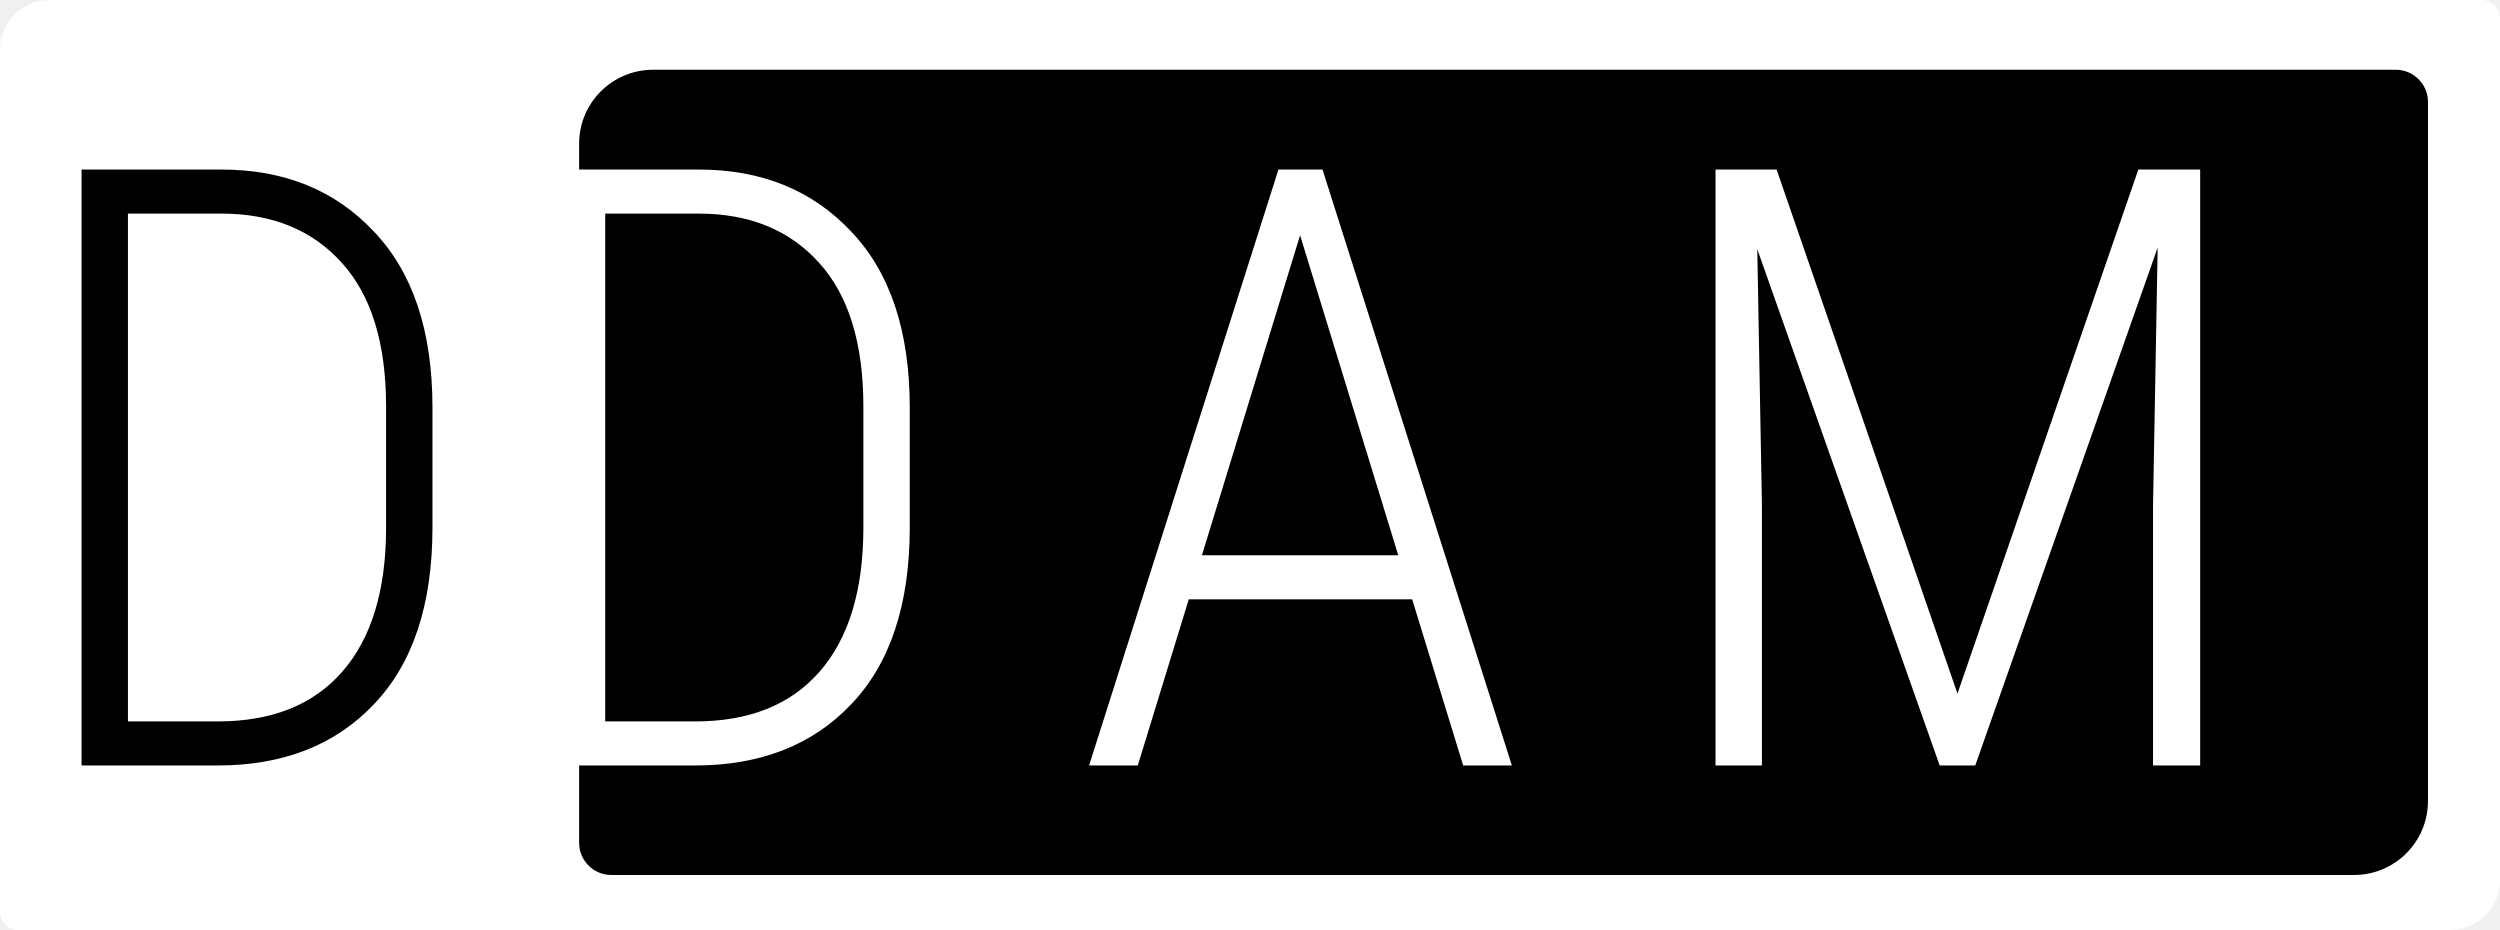
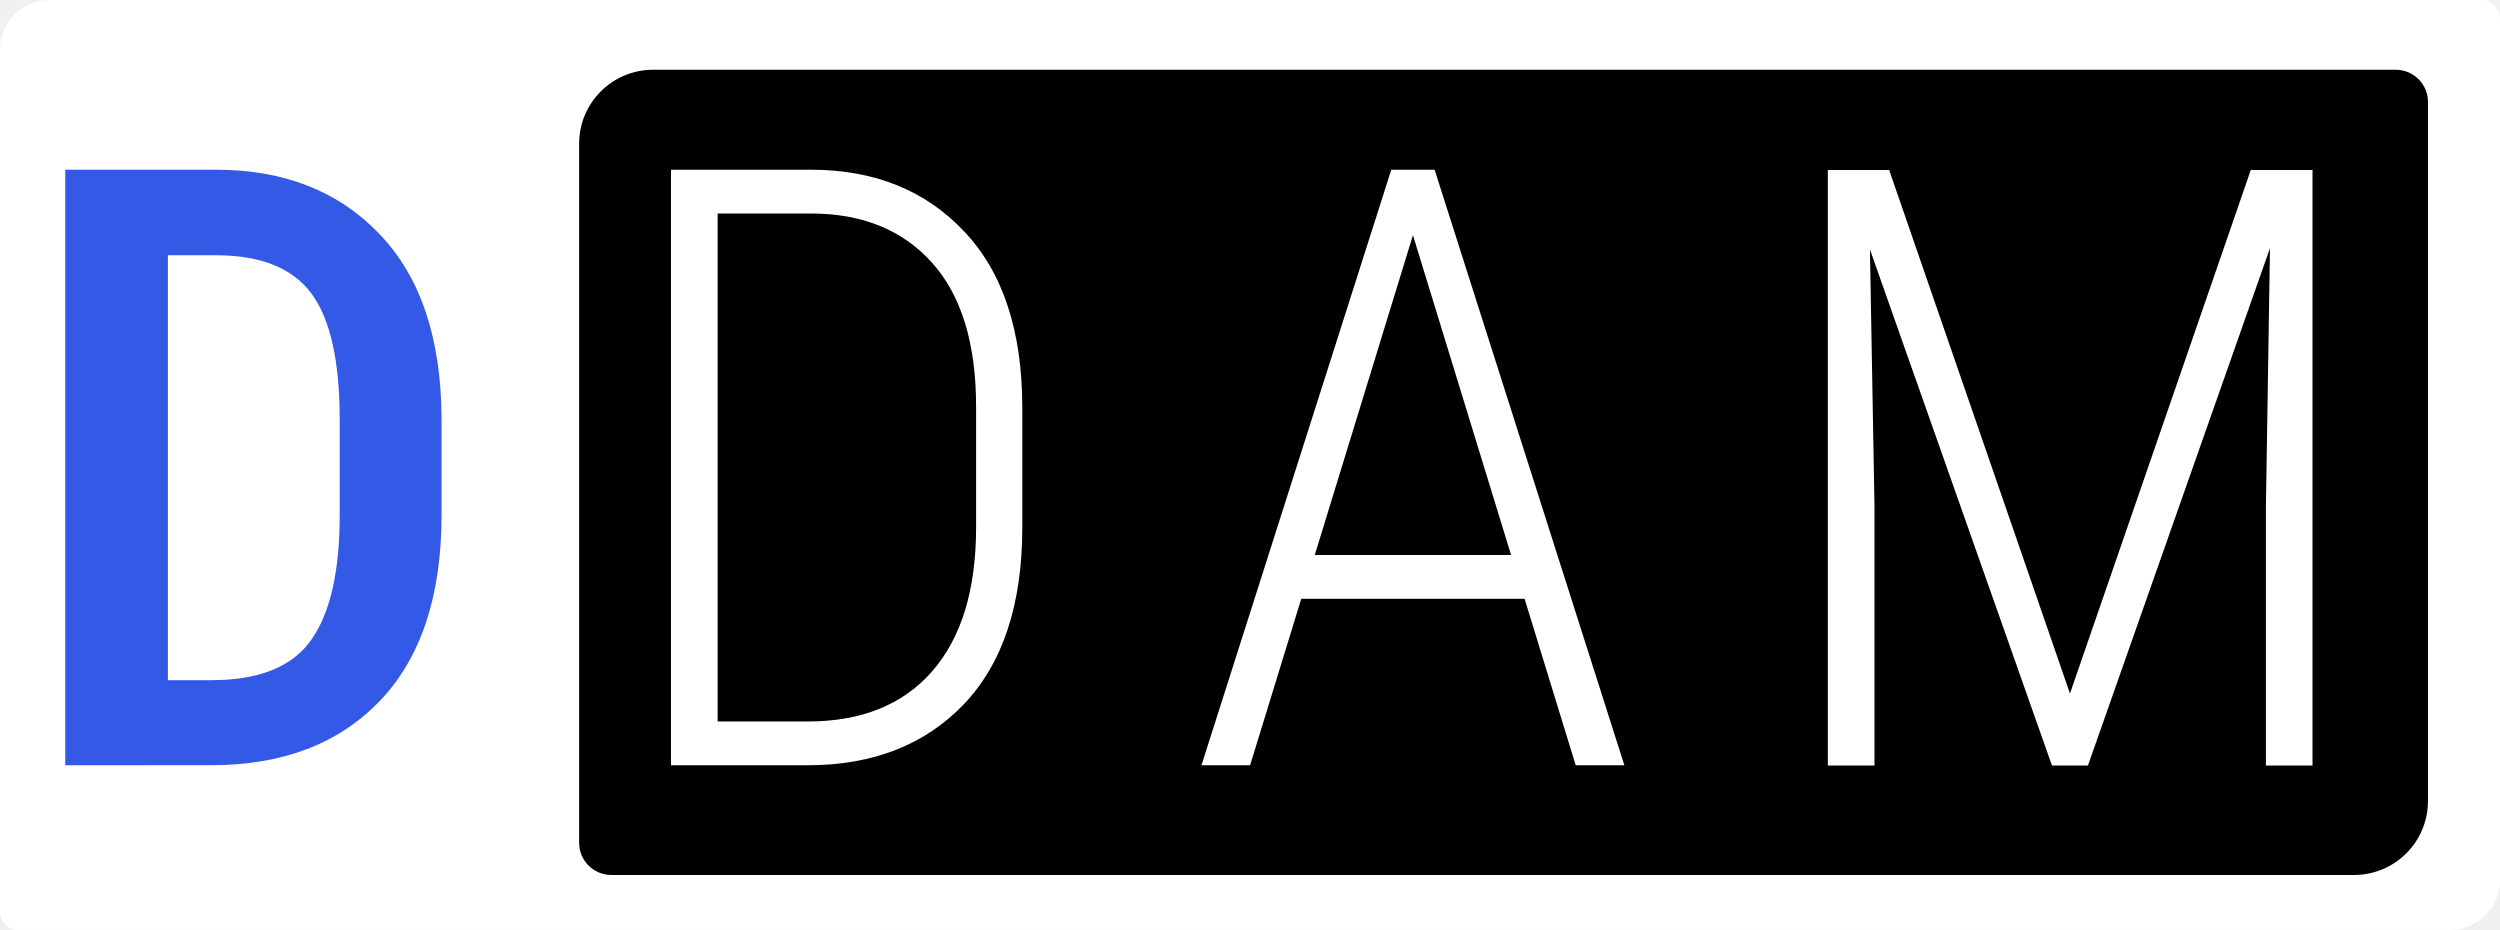
- <svg xmlns="http://www.w3.org/2000/svg" width="50.538mm" height="18.799mm" version="1.1" viewBox="0 0 50.538 18.799">
-   <g transform="translate(-71.945 -111.01)">
-     <path x="71.945" y="111.009" width="50.538" height="18.799" d="m72.956 111.01h49.151a0.376 0.376 45 0 1 0.376 0.376v17.413a1.011 1.011 135 0 1-1.011 1.011h-49.151a0.376 0.376 45 0 1-0.376-0.376v-17.413a1.011 1.011 135 0 1 1.011-1.011z" fill="#fff" stroke-width=".265" />
-     <path x="83.652" y="112.424" width="37.375" height="16.278" d="m85.147 112.42h35.229a0.651 0.651 45 0 1 0.651 0.651v14.132a1.495 1.495 135 0 1-1.495 1.495h-35.229a0.651 0.651 45 0 1-0.651-0.651v-14.132a1.495 1.495 135 0 1 1.495-1.495z" stroke-width=".265" style="paint-order:stroke fill markers" />
-     <text transform="scale(.26458)" fill-opacity="0" font-family="Lato" font-size="14px" letter-spacing="0px" word-spacing="0px" style="line-height:1.25;shape-inside:url(#rect113);white-space:pre" xml:space="preserve" />
-     <text x="72.156" y="126.483" font-family="'Roboto Condensed'" font-size="16.933px" letter-spacing="2.307px" stroke-width=".265" word-spacing="0px" style="line-height:1.25" xml:space="preserve">
-       <tspan x="72.156" y="126.483" font-family="'Roboto Condensed'" font-size="16.933px" font-weight="300" stroke-width=".265">D<tspan fill="#ffffff">DAM</tspan>
-       </tspan>
-     </text>
+ <svg xmlns="http://www.w3.org/2000/svg" width="191.01" height="71.051" viewBox="0 0 50.538 18.799">
+   <path d="M72.956 111.01h49.151a.376.376 45 0 1 .376.376v17.413a1.01 1.01 135 0 1-1.01 1.01H72.32a.376.376 45 0 1-.376-.375V112.02a1.01 1.01 135 0 1 1.011-1.011z" style="fill:#fff;stroke-width:.265" transform="translate(-71.945 -111.01)" />
+   <path d="M85.147 112.42h35.229a.651.651 45 0 1 .651.651v14.132a1.495 1.495 135 0 1-1.495 1.495H84.303a.651.651 45 0 1-.651-.651v-14.132a1.495 1.495 135 0 1 1.495-1.495z" style="paint-order:stroke fill markers;stroke-width:.265" transform="translate(-71.945 -111.01)" />
+   <g aria-label="DDAM" style="stroke-width:.265">
+     <path d="M73.264 126.48v-12.039h3.043q2.067 0 3.307 1.298 1.248 1.298 1.257 3.737v1.943q0 2.456-1.249 3.762-1.248 1.298-3.406 1.298zm2.075-10.31v8.59h.877q1.447 0 2.017-.81.579-.81.579-2.53v-1.926q0-1.778-.57-2.547-.571-.777-1.935-.777z" style="fill:#3459e6" transform="translate(-71.945 -111.01)" />
+     <path d="M85.509 126.48v-12.039h2.828q1.918 0 3.092 1.24 1.182 1.24 1.182 3.572v2.414q0 2.34-1.182 3.58-1.182 1.233-3.159 1.233zm.943-11.154v10.269h1.819q1.628 0 2.513-1.009.893-1.017.893-2.918v-2.431q0-1.927-.893-2.919t-2.447-.992zm9.781 11.154 3.837-12.039h.876l3.836 12.039h-.984l-1.033-3.365H98.25l-1.034 3.365zm2.29-4.25h3.969l-1.984-6.466zm15.267 2.8 3.655-10.583h1.248v12.039h-.942v-5.226l.082-5.233-3.68 10.459h-.727l-3.68-10.434.092 5.176v5.258h-.943v-12.039h1.24z" style="fill:#fff" transform="translate(-71.945 -111.01)" />
  </g>
</svg>
